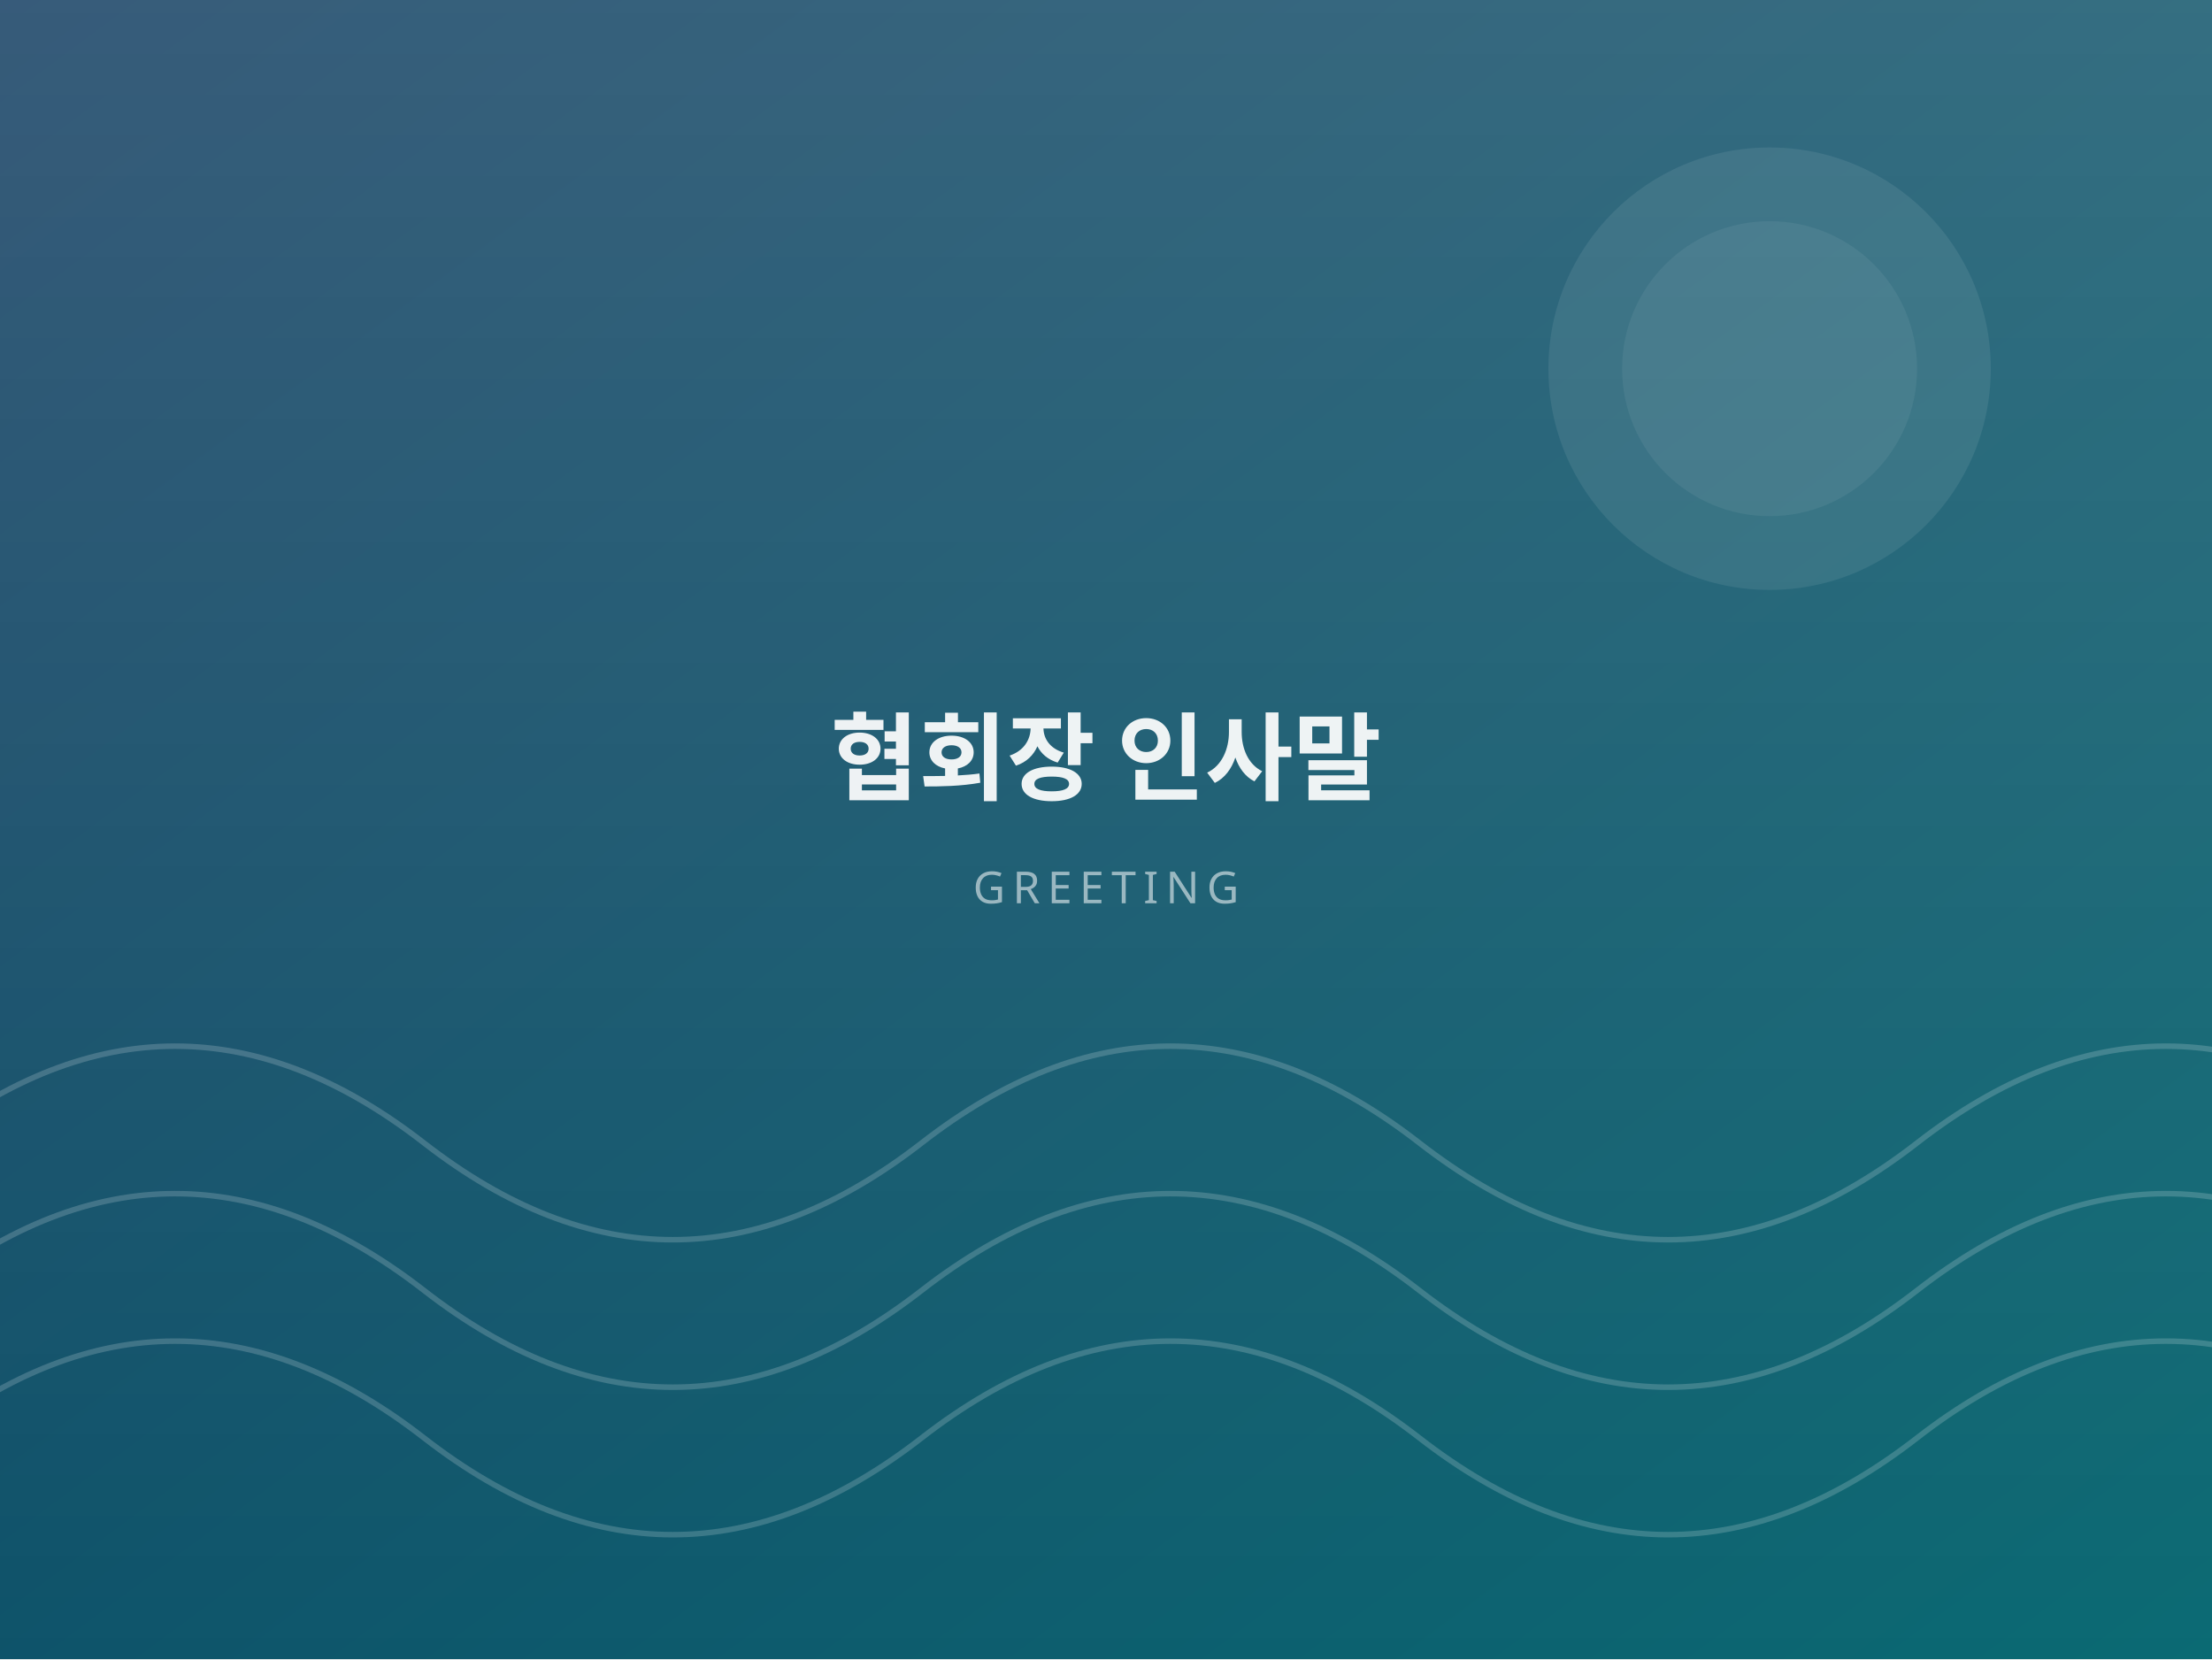
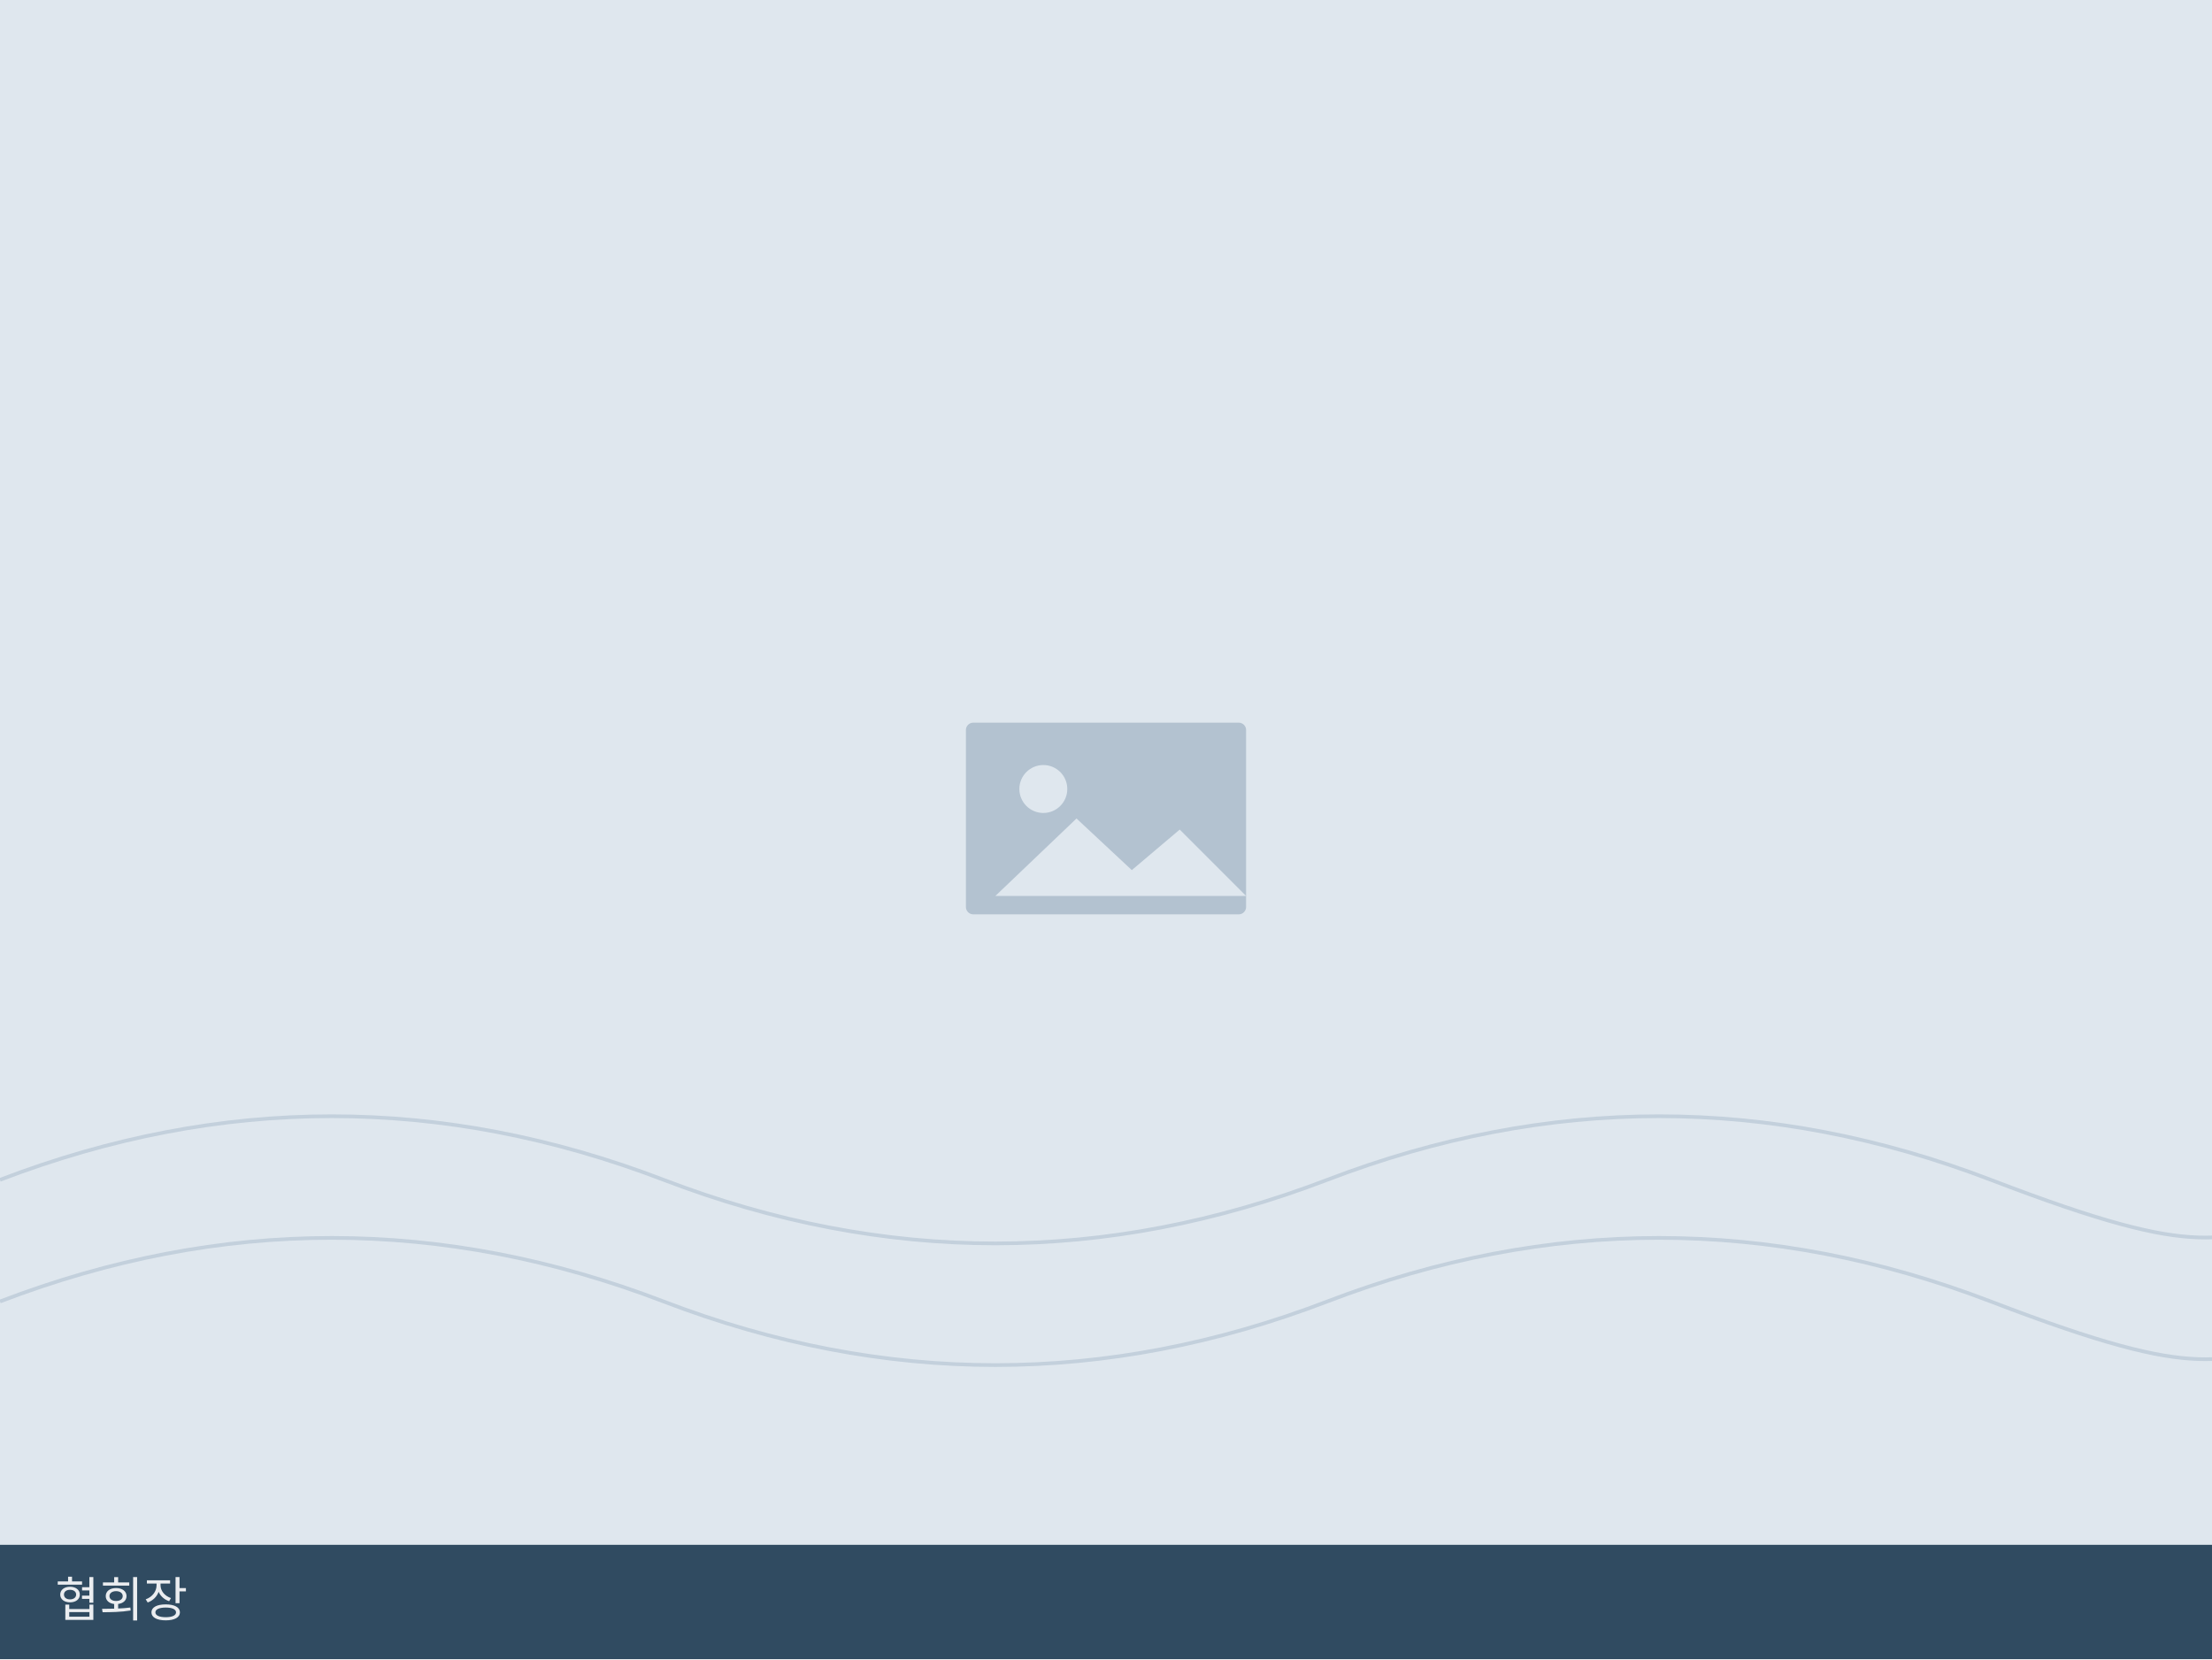
- <svg xmlns="http://www.w3.org/2000/svg" viewBox="0 0 1200 900" width="1200" height="900" role="img" aria-label="협회장 인사말">
-   <defs>
-     <linearGradient id="g" x1="0" y1="0" x2="1" y2="1">
-       <stop offset="0" stop-color="#113c60" />
-       <stop offset="1" stop-color="#0b6a73" />
-     </linearGradient>
-     <linearGradient id="s" x1="0" y1="0" x2="0" y2="1">
-       <stop offset="0" stop-color="#ffffff" stop-opacity=".16" />
-       <stop offset="1" stop-color="#ffffff" stop-opacity="0" />
-     </linearGradient>
-   </defs>
-   <rect width="1200" height="900" fill="url(#g)" />
-   <rect width="1200" height="900" fill="url(#s)" />
-   <g fill="none" stroke="#ffffff" stroke-opacity=".18" stroke-width="3">
-     <path d="M-40 620c90-70 180-70 270 0s180 70 270 0 180-70 270 0 180 70 270 0 180-70 270 0" />
-     <path d="M-40 700c90-70 180-70 270 0s180 70 270 0 180-70 270 0 180 70 270 0 180-70 270 0" />
-     <path d="M-40 780c90-70 180-70 270 0s180 70 270 0 180-70 270 0 180 70 270 0 180-70 270 0" />
+ <svg xmlns="http://www.w3.org/2000/svg" viewBox="0 0 1200 900" width="1200" height="900" role="img" aria-label="협회장">
+   <rect width="1200" height="900" fill="#dfe7ee" />
+   <g fill="none" stroke="#c3d0dc" stroke-width="2">
+     <path d="M0 640c120-46 240-46 360 0s240 46 360 0 240-46 360 0 120 30 180 22" />
+     <path d="M0 706c120-46 240-46 360 0s240 46 360 0 240-46 360 0 120 30 180 22" />
  </g>
-   <circle cx="960" cy="200" r="120" fill="#ffffff" fill-opacity=".08" />
-   <circle cx="960" cy="200" r="80" fill="#ffffff" fill-opacity=".06" />
-   <text x="600" y="430" text-anchor="middle" fill="#ffffff" fill-opacity=".92" font-family="'Apple SD Gothic Neo','Malgun Gothic',sans-serif" font-size="52" font-weight="700">협회장 인사말</text>
-   <text x="600" y="490" text-anchor="middle" fill="#ffffff" fill-opacity=".55" font-family="'Apple SD Gothic Neo','Malgun Gothic',sans-serif" font-size="24" letter-spacing="4">GREETING</text>
+   <g fill="#b3c2d0">
+     <rect x="524" y="392" width="152" height="104" rx="4" />
+     <circle cx="566" cy="428" r="13" fill="#dfe7ee" />
+     <path d="M540 486l44-42 30 28 26-22 36 36z" fill="#dfe7ee" />
+   </g>
+   <rect x="0" y="838" width="1200" height="62" fill="#0a2942" fill-opacity=".82" />
+   <text x="30" y="877" fill="#ffffff" fill-opacity=".9" font-family="'Apple SD Gothic Neo','Malgun Gothic',sans-serif" font-size="26">협회장</text>
</svg>
